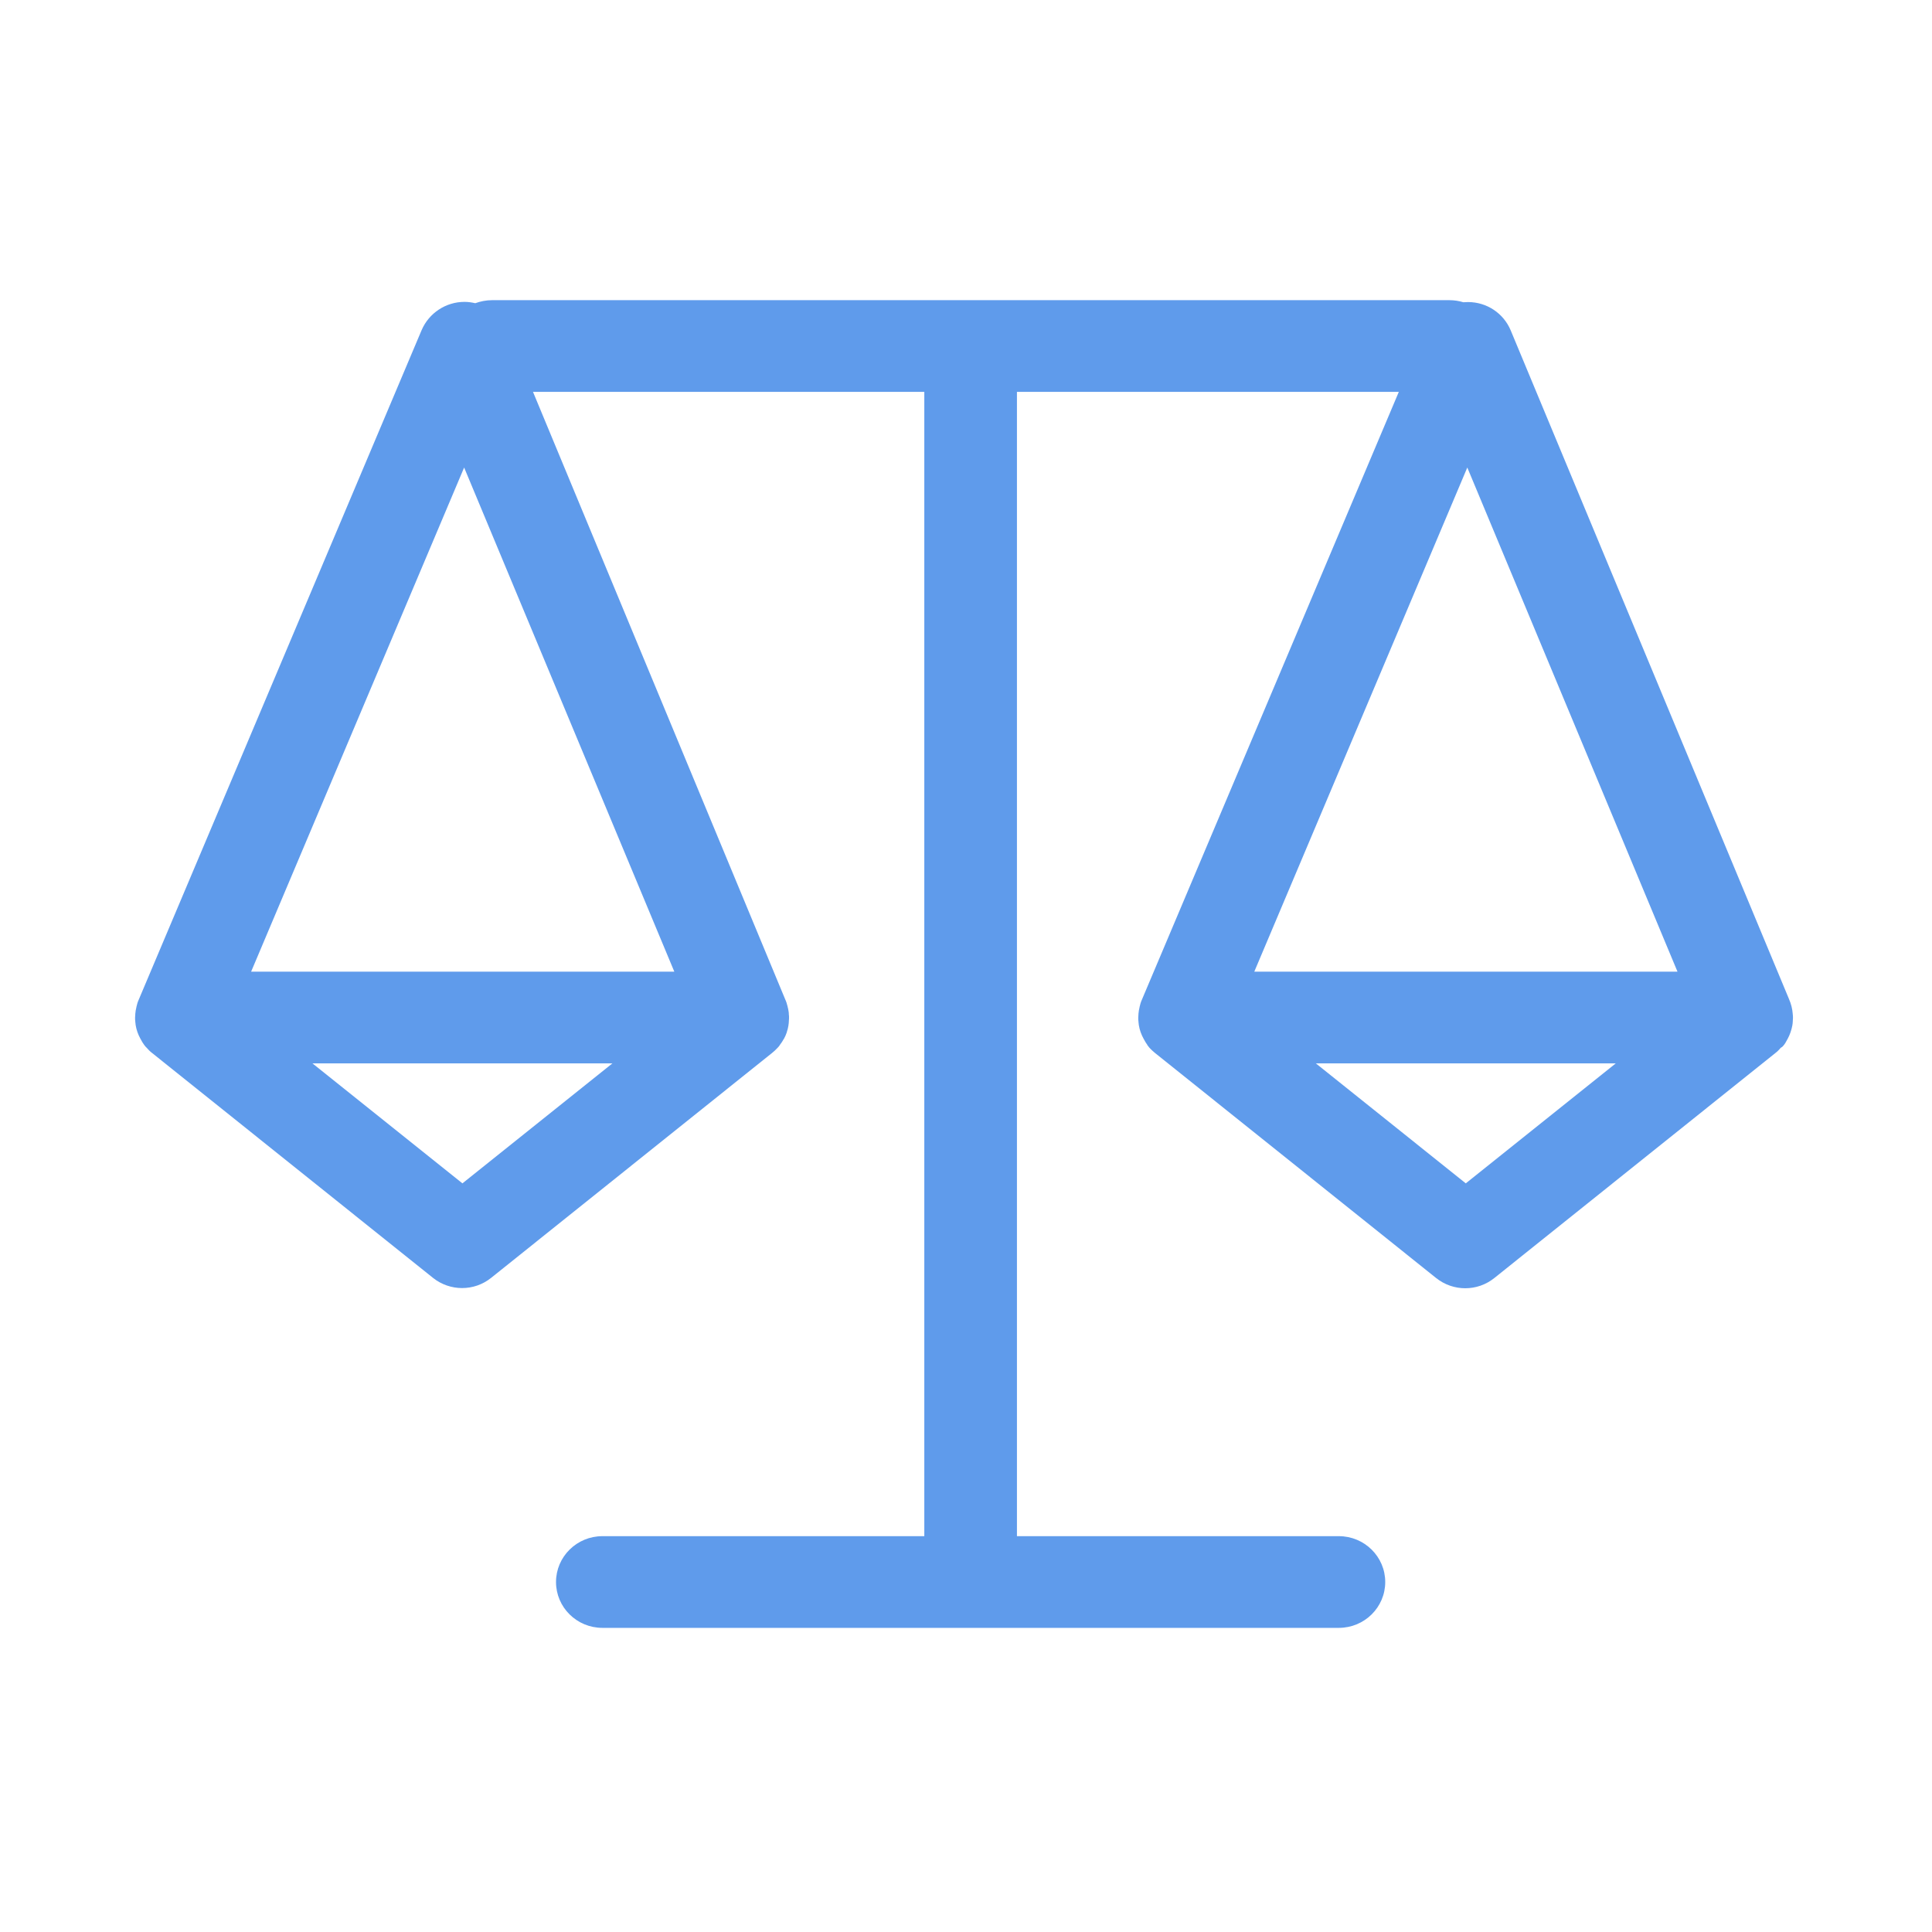
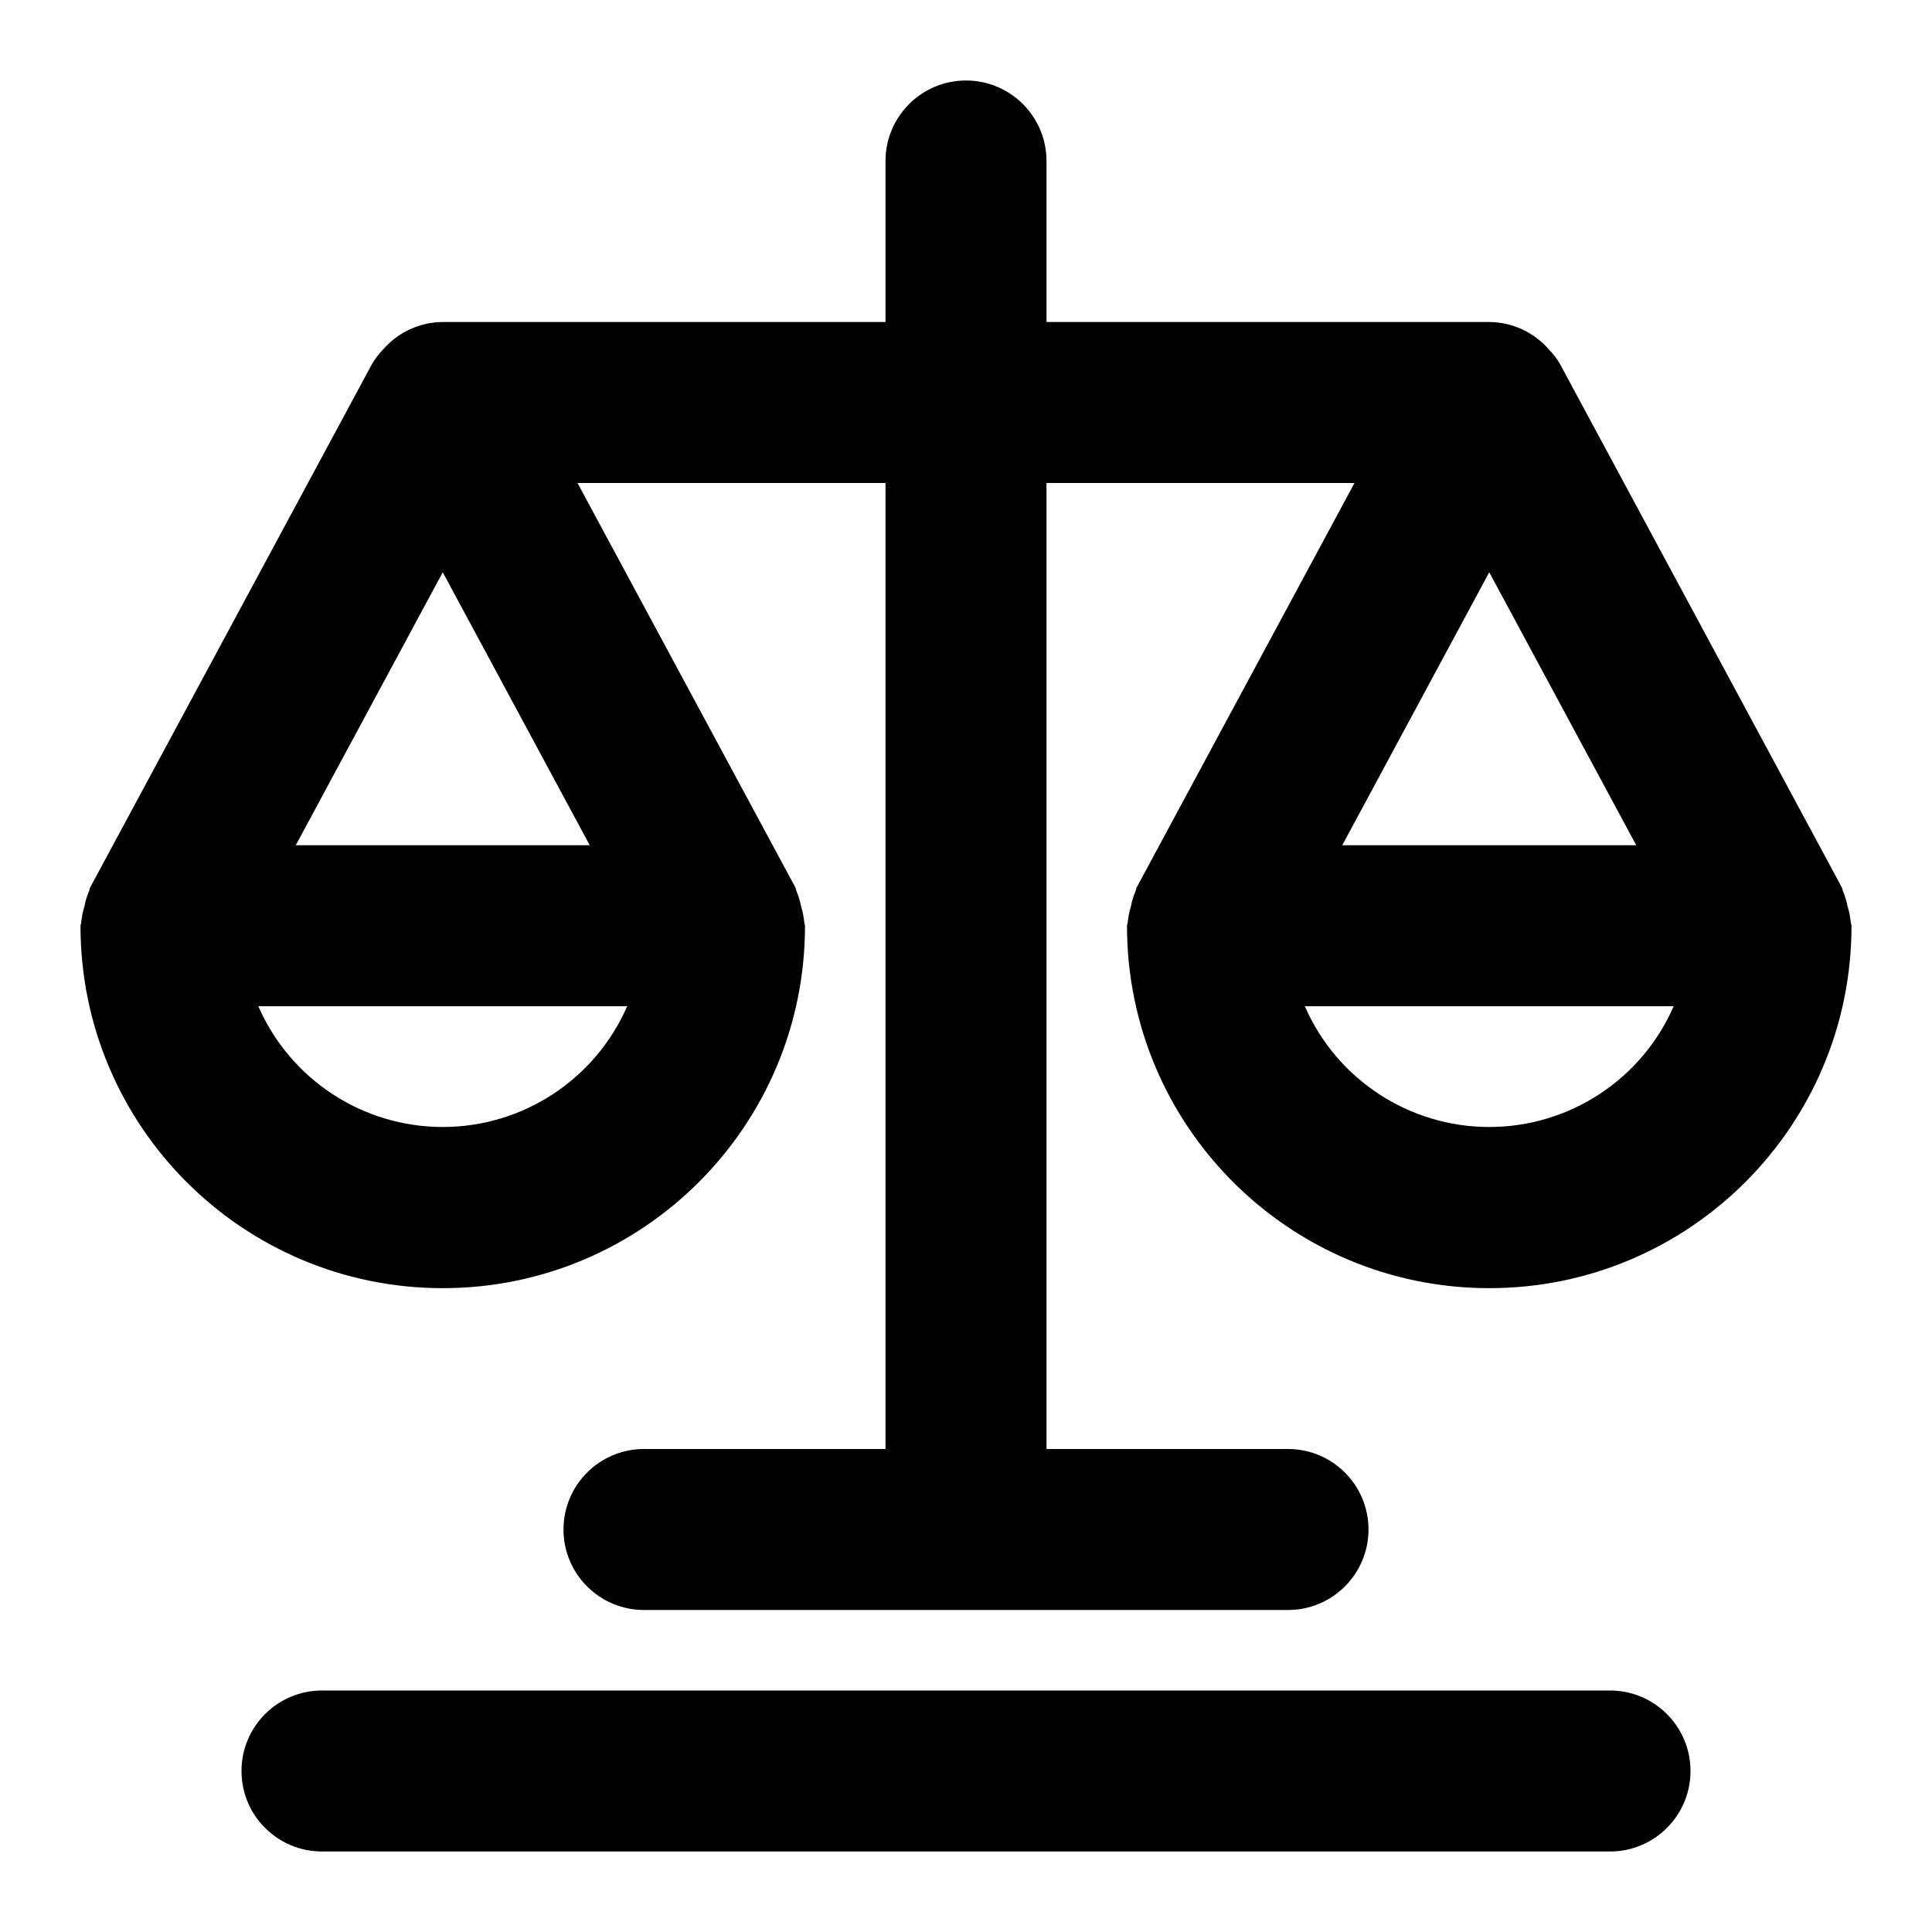
- <svg xmlns="http://www.w3.org/2000/svg" width="800px" height="800px" viewBox="0 0 1024 1024" class="icon" version="1.1">
-   <path d="M945.4 554l0.1-0.1c0.4-0.5 0.7-1 1-1.5 0-0.1 0.1-0.1 0.1-0.2 0.3-0.5 0.6-1 0.9-1.6 1.2-2.2 2-4.6 2.5-7.2v-0.1c0.1-0.6 0.2-1.2 0.2-1.8v-0.1c0-0.6 0.1-1.1 0.1-1.7v-0.3-0.2c0-0.5 0-1-0.1-1.5v-0.2c-0.2-2.8-0.9-5.5-2-8L800.7 175.1c-3.8-9.1-12.7-15-22.6-15h-0.1c-0.8 0-1.6 0.1-2.4 0.1-2.3-0.7-4.8-1.1-7.3-1.1H260.8c-3.1 0-6.1 0.6-8.9 1.6-1.8-0.4-3.7-0.7-5.6-0.7h-0.1c-9.9 0-18.8 5.9-22.7 14.9L73.6 529.7c-0.6 1.3-1 2.6-1.3 4v0.1c-0.3 1.2-0.5 2.4-0.6 3.6v0.3c0 0.5-0.1 1-0.1 1.6v0.4c0 0.5 0 1.1 0.1 1.6v0.2c0.1 0.6 0.1 1.2 0.2 1.8 0.4 2.6 1.3 5 2.5 7.2 0.3 0.5 0.6 1.1 0.9 1.6 0 0.1 0.1 0.1 0.1 0.2 0.3 0.5 0.7 1 1 1.5 0 0 0 0.1 0.1 0.1 0.3 0.5 0.7 0.9 1.1 1.3l0.2 0.2c0.4 0.4 0.8 0.9 1.2 1.3l0.2 0.2c0.4 0.4 0.9 0.8 1.4 1.2l148.9 119.2c4.5 3.6 10 5.4 15.4 5.4 5.5 0 10.9-1.8 15.4-5.4l148.9-119.2c0.5-0.4 0.9-0.8 1.4-1.2l0.2-0.2 1.2-1.2c0.1-0.1 0.1-0.2 0.2-0.2 0.4-0.4 0.7-0.8 1-1.2 0-0.1 0.1-0.1 0.1-0.2 0.3-0.5 0.7-0.9 1-1.4 0.1-0.1 0.1-0.2 0.2-0.3l0.9-1.5s0-0.1 0.1-0.1c0.6-1.1 1.1-2.2 1.5-3.4v-0.1c0.4-1.2 0.7-2.3 0.9-3.6v-0.2c0.1-0.6 0.2-1.2 0.2-1.8v-0.2c0-0.5 0.1-1 0.1-1.5v-0.4-0.2c0-0.5 0-1-0.1-1.5v-0.3c0-0.6-0.1-1.1-0.2-1.7-0.1-0.6-0.2-1.3-0.4-1.9v-0.1c-0.3-1.4-0.8-2.9-1.4-4.2L282.5 207.7h207.4v606.5H319.3c-13.6 0-24.6 10.9-24.6 24.3s11 24.3 24.6 24.3h390.3c13.6 0 24.6-10.9 24.6-24.3s-11-24.3-24.6-24.3H539V207.7h202.4l-136.1 322c-0.6 1.3-1 2.6-1.3 4v0.1c-0.3 1.2-0.5 2.4-0.6 3.6v0.3c0 0.5-0.1 1-0.1 1.6v0.4c0 0.6 0 1.1 0.1 1.6v0.2c0.1 0.6 0.1 1.2 0.2 1.8 0.4 2.6 1.3 5 2.5 7.2 0.3 0.5 0.6 1.1 0.9 1.6 0 0.1 0.1 0.1 0.1 0.2 0.3 0.5 0.7 1 1 1.5v0.1c0.4 0.5 0.7 0.9 1.1 1.4l0.2 0.2c0.4 0.4 0.8 0.9 1.3 1.3l0.2 0.2c0.5 0.4 0.9 0.8 1.4 1.2l148.9 119.2c4.5 3.6 10 5.4 15.4 5.4 5.5 0 10.9-1.8 15.4-5.4l148.9-119.2c0.5-0.4 1-0.8 1.4-1.2l0.2-0.2c0.4-0.4 0.8-0.8 1.2-1.3l0.2-0.2c0.8-0.4 1.1-0.8 1.5-1.3z m-56.3-39H664.8l112.9-267.2L889.1 515zM246 247.8L357.4 515H133.1L246 247.8z m-0.9 379.4l-79.5-63.6h159l-79.5 63.6z m531.8 0l-79.5-63.6h159l-79.5 63.6z" fill="#5F9BEB" />
+ <svg xmlns="http://www.w3.org/2000/svg" fill="#000000" width="800px" height="800px" viewBox="0 0 24 24">
+   <path d="M22.951,11.259a.919.919,0,0,0-.057-.189c-.007-.014-.006-.03-.013-.044l-3.5-6.5a.913.913,0,0,0-.142-.187A.989.989,0,0,0,18.5,4H13V2a1,1,0,0,0-2,0V4H5.5a.989.989,0,0,0-.739.339.913.913,0,0,0-.142.187l-3.5,6.5c-.007.014-.006.03-.013.044a.91.91,0,0,0-.057.188.98.98,0,0,0-.04.2c0,.015-.009.028-.009.044a4.5,4.5,0,0,0,9,0c0-.016-.008-.029-.009-.044a.97.97,0,0,0-.04-.2.919.919,0,0,0-.057-.189c-.007-.014-.006-.03-.013-.044L7.174,6H11V18H8a1,1,0,0,0,0,2h8a1,1,0,0,0,0-2H13V6h3.826l-2.707,5.026c-.007.014-.006.03-.013.044a.91.91,0,0,0-.057.188.98.98,0,0,0-.04.2c0,.015-.009.028-.009.044a4.5,4.5,0,0,0,9,0c0-.016-.008-.029-.009-.044A.97.97,0,0,0,22.951,11.259ZM5.5,14a2.5,2.5,0,0,1-2.291-1.5H7.791A2.5,2.5,0,0,1,5.5,14Zm1.826-3.5H3.674L5.5,7.109ZM18.5,7.109,20.326,10.5H16.674ZM18.5,14a2.5,2.5,0,0,1-2.291-1.5h4.582A2.5,2.5,0,0,1,18.5,14ZM21,22a1,1,0,0,1-1,1H4a1,1,0,0,1,0-2H20A1,1,0,0,1,21,22Z" />
</svg>
